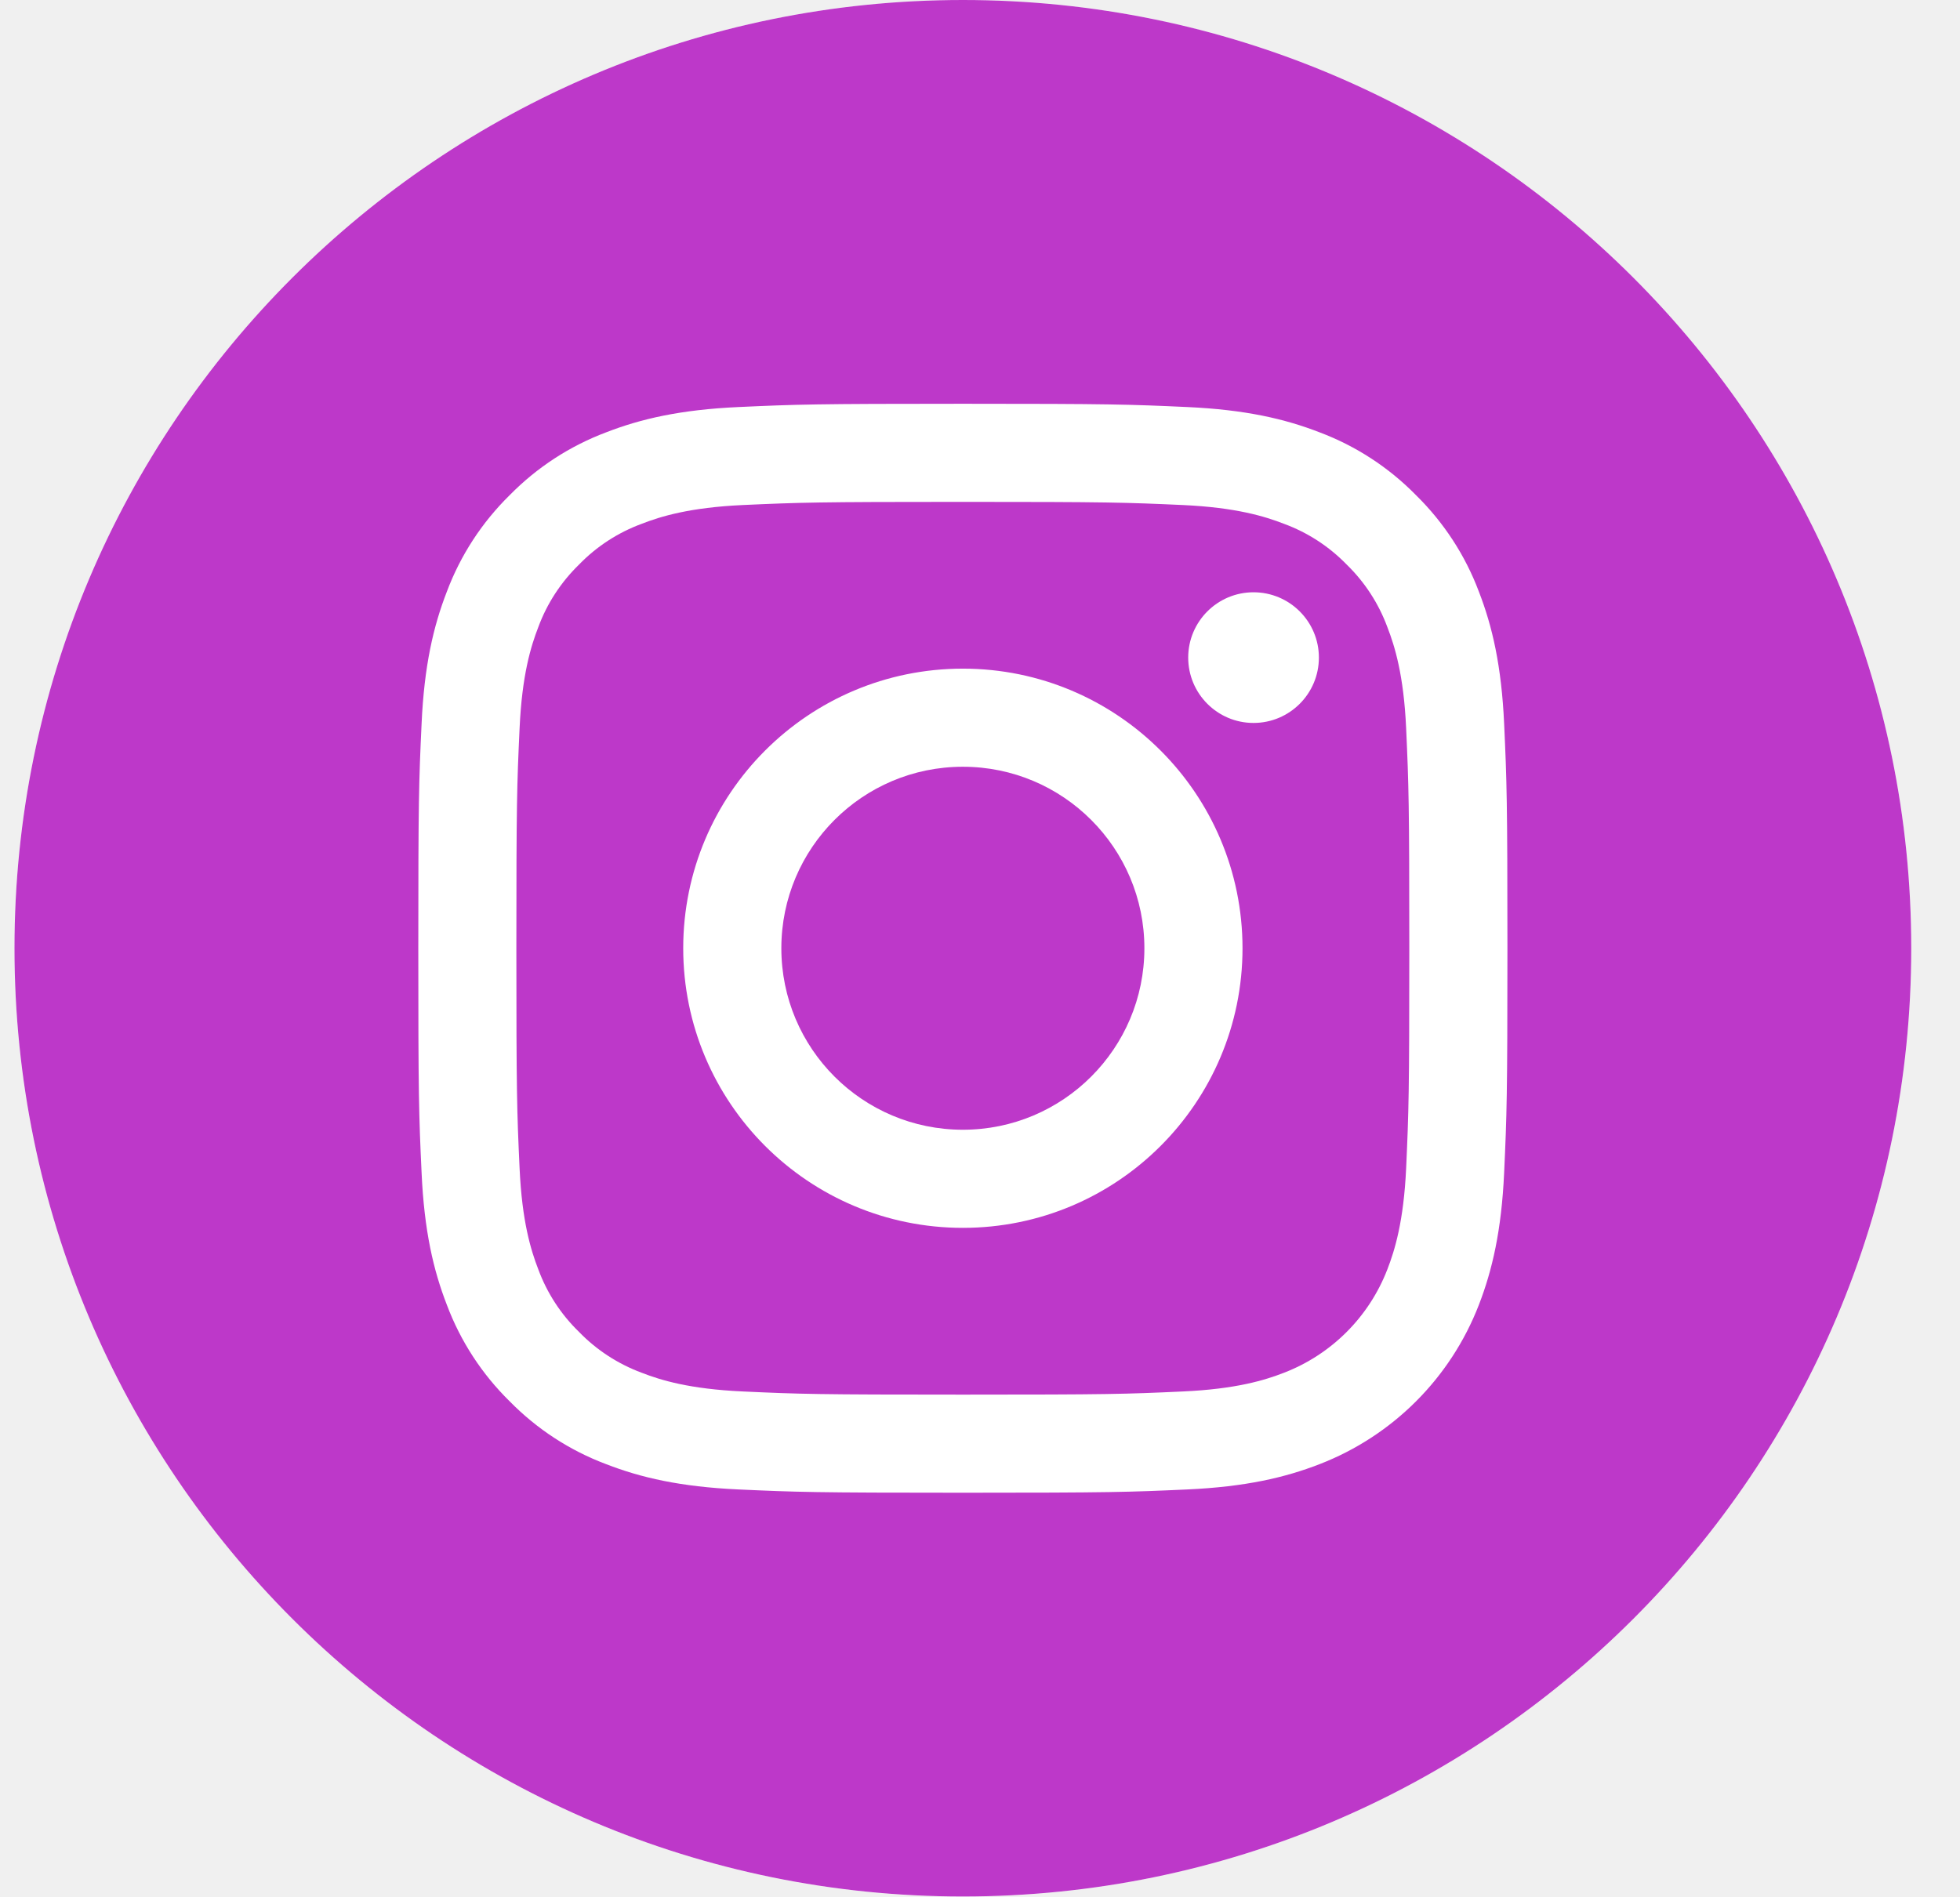
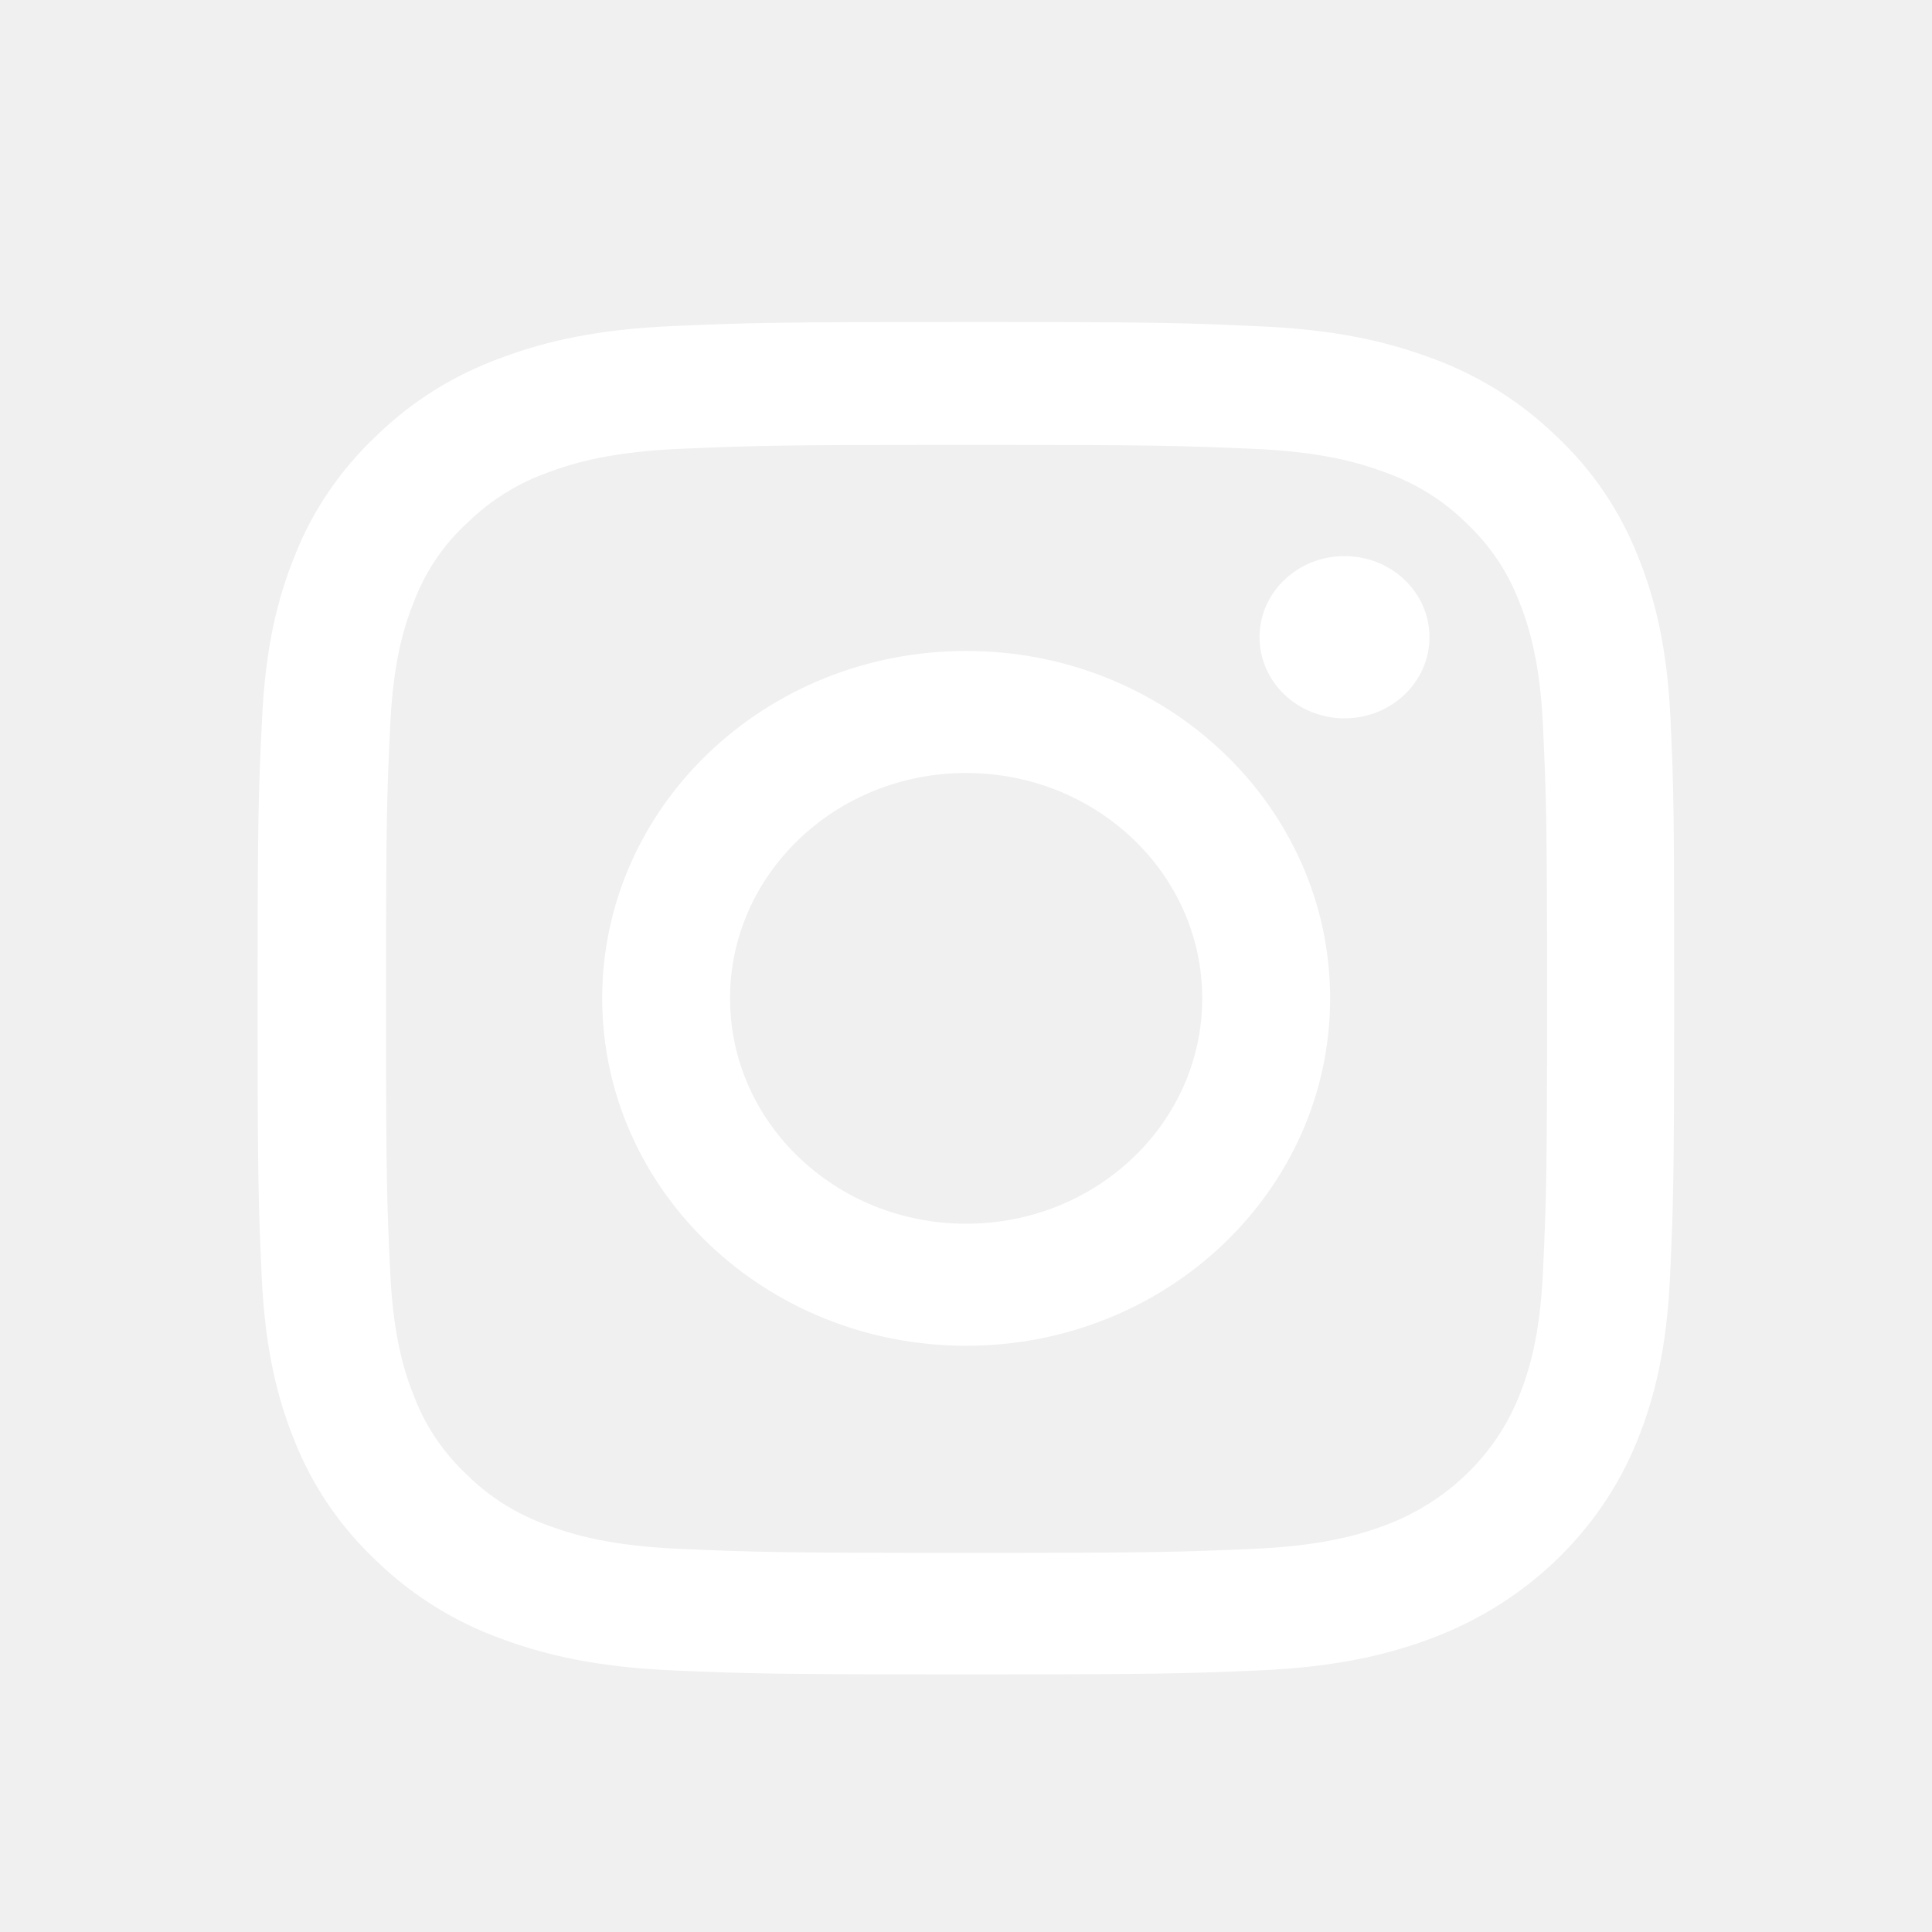
- <svg xmlns="http://www.w3.org/2000/svg" width="31" height="30" viewBox="0 0 31 30" fill="none">
-   <ellipse cx="15.229" cy="15" rx="15" ry="15" fill="white" />
-   <path d="M18.1 15C18.1 16.586 16.814 17.871 15.229 17.871C13.643 17.871 12.358 16.586 12.358 15C12.358 13.415 13.643 12.129 15.229 12.129C16.814 12.129 18.1 13.415 18.1 15Z" fill="#BD38C9" />
-   <path d="M21.943 9.92C21.805 9.546 21.585 9.208 21.299 8.93C21.021 8.644 20.683 8.424 20.308 8.286C20.005 8.168 19.549 8.028 18.709 7.989C17.801 7.948 17.529 7.939 15.229 7.939C12.929 7.939 12.656 7.948 11.748 7.989C10.909 8.028 10.452 8.168 10.149 8.286C9.775 8.424 9.436 8.644 9.159 8.93C8.873 9.208 8.652 9.546 8.514 9.92C8.396 10.224 8.256 10.68 8.218 11.52C8.176 12.428 8.167 12.7 8.167 15C8.167 17.3 8.176 17.572 8.218 18.481C8.256 19.32 8.396 19.776 8.514 20.08C8.652 20.454 8.872 20.792 9.159 21.07C9.436 21.356 9.775 21.576 10.149 21.715C10.452 21.833 10.909 21.973 11.748 22.011C12.656 22.053 12.929 22.061 15.229 22.061C17.529 22.061 17.801 22.053 18.709 22.011C19.549 21.973 20.005 21.833 20.308 21.715C21.06 21.425 21.653 20.831 21.943 20.08C22.061 19.776 22.201 19.32 22.24 18.481C22.281 17.572 22.29 17.3 22.29 15C22.29 12.7 22.281 12.428 22.24 11.52C22.202 10.68 22.061 10.224 21.943 9.92ZM15.229 19.423C12.786 19.423 10.806 17.443 10.806 15C10.806 12.557 12.786 10.577 15.229 10.577C17.671 10.577 19.652 12.557 19.652 15C19.652 17.443 17.671 19.423 15.229 19.423ZM19.826 11.436C19.256 11.436 18.793 10.973 18.793 10.402C18.793 9.832 19.256 9.369 19.826 9.369C20.397 9.369 20.86 9.832 20.86 10.402C20.86 10.973 20.397 11.436 19.826 11.436Z" fill="#BD38C9" />
-   <path d="M15.229 0C6.946 0 0.229 6.717 0.229 15C0.229 23.283 6.946 30 15.229 30C23.512 30 30.229 23.283 30.229 15C30.229 6.717 23.512 0 15.229 0ZM23.79 18.551C23.748 19.468 23.602 20.094 23.39 20.642C22.942 21.799 22.028 22.713 20.871 23.161C20.323 23.374 19.697 23.519 18.78 23.561C17.861 23.603 17.568 23.613 15.229 23.613C12.89 23.613 12.596 23.603 11.678 23.561C10.761 23.519 10.135 23.374 9.587 23.161C9.012 22.945 8.492 22.606 8.061 22.167C7.623 21.737 7.284 21.217 7.068 20.642C6.855 20.094 6.709 19.468 6.668 18.551C6.625 17.633 6.616 17.339 6.616 15C6.616 12.661 6.625 12.367 6.668 11.449C6.709 10.532 6.855 9.906 7.068 9.358C7.284 8.783 7.623 8.263 8.061 7.833C8.492 7.394 9.012 7.055 9.587 6.839C10.135 6.626 10.761 6.481 11.678 6.439C12.596 6.397 12.89 6.387 15.229 6.387C17.568 6.387 17.861 6.397 18.78 6.439C19.697 6.481 20.323 6.626 20.871 6.839C21.445 7.055 21.966 7.394 22.396 7.833C22.834 8.263 23.174 8.783 23.39 9.358C23.603 9.906 23.748 10.532 23.79 11.449C23.832 12.367 23.842 12.661 23.842 15C23.842 17.339 23.832 17.633 23.79 18.551Z" fill="#BD38C9" />
+ <svg xmlns="http://www.w3.org/2000/svg" width="30" height="30" viewBox="0 0 30 30" fill="none">
+   <path d="M25.94 11.174C25.889 10.058 25.7 9.291 25.429 8.626C25.149 7.921 24.72 7.289 24.157 6.764C23.606 6.231 22.94 5.816 22.21 5.554C21.509 5.295 20.71 5.115 19.541 5.066C18.363 5.012 17.989 5 15.002 5C12.015 5 11.642 5.012 10.468 5.062C9.299 5.111 8.496 5.291 7.799 5.55C7.06 5.816 6.398 6.227 5.848 6.764C5.289 7.289 4.855 7.925 4.58 8.622C4.309 9.291 4.12 10.054 4.069 11.17C4.013 12.294 4 12.651 4 15.502C4 18.353 4.013 18.71 4.064 19.83C4.116 20.946 4.305 21.713 4.576 22.378C4.855 23.083 5.289 23.715 5.848 24.24C6.398 24.773 7.064 25.188 7.795 25.45C8.496 25.709 9.295 25.889 10.464 25.939C11.637 25.988 12.011 26 14.998 26C17.985 26 18.359 25.988 19.532 25.939C20.701 25.889 21.505 25.709 22.201 25.45C23.68 24.905 24.849 23.789 25.42 22.378C25.691 21.709 25.88 20.946 25.932 19.83C25.983 18.71 25.996 18.353 25.996 15.502C25.996 12.651 25.992 12.294 25.94 11.174ZM23.959 19.748C23.912 20.774 23.731 21.328 23.581 21.697C23.211 22.611 22.45 23.338 21.492 23.691C21.105 23.834 20.521 24.006 19.451 24.051C18.29 24.101 17.942 24.113 15.007 24.113C12.071 24.113 11.719 24.101 10.563 24.051C9.488 24.006 8.908 23.834 8.521 23.691C8.044 23.522 7.61 23.256 7.258 22.907C6.892 22.566 6.613 22.156 6.437 21.701C6.286 21.332 6.106 20.774 6.059 19.752C6.007 18.645 5.994 18.312 5.994 15.51C5.994 12.708 6.007 12.372 6.059 11.268C6.106 10.243 6.286 9.689 6.437 9.32C6.613 8.864 6.892 8.45 7.262 8.114C7.619 7.765 8.048 7.498 8.526 7.33C8.912 7.187 9.497 7.014 10.567 6.969C11.727 6.92 12.076 6.908 15.011 6.908C17.951 6.908 18.299 6.92 19.455 6.969C20.529 7.014 21.109 7.187 21.496 7.33C21.973 7.498 22.407 7.765 22.76 8.114C23.125 8.454 23.404 8.864 23.581 9.32C23.731 9.689 23.912 10.247 23.959 11.268C24.01 12.376 24.023 12.708 24.023 15.51C24.023 18.312 24.01 18.64 23.959 19.748Z" fill="white" />
+   <path d="M15.002 10.108C11.882 10.108 9.351 12.524 9.351 15.502C9.351 18.481 11.882 20.897 15.002 20.897C18.122 20.897 20.654 18.481 20.654 15.502C20.654 12.524 18.122 10.108 15.002 10.108ZM15.002 19.002C12.978 19.002 11.336 17.435 11.336 15.502C11.336 13.57 12.978 12.003 15.002 12.003C17.027 12.003 18.668 13.57 18.668 15.502C18.668 17.435 17.027 19.002 15.002 19.002Z" fill="white" />
+   <path d="M22.197 9.894C22.197 10.59 21.606 11.154 20.877 11.154C20.149 11.154 19.558 10.59 19.558 9.894C19.558 9.199 20.149 8.635 20.877 8.635C21.606 8.635 22.197 9.199 22.197 9.894Z" fill="white" />
</svg>
